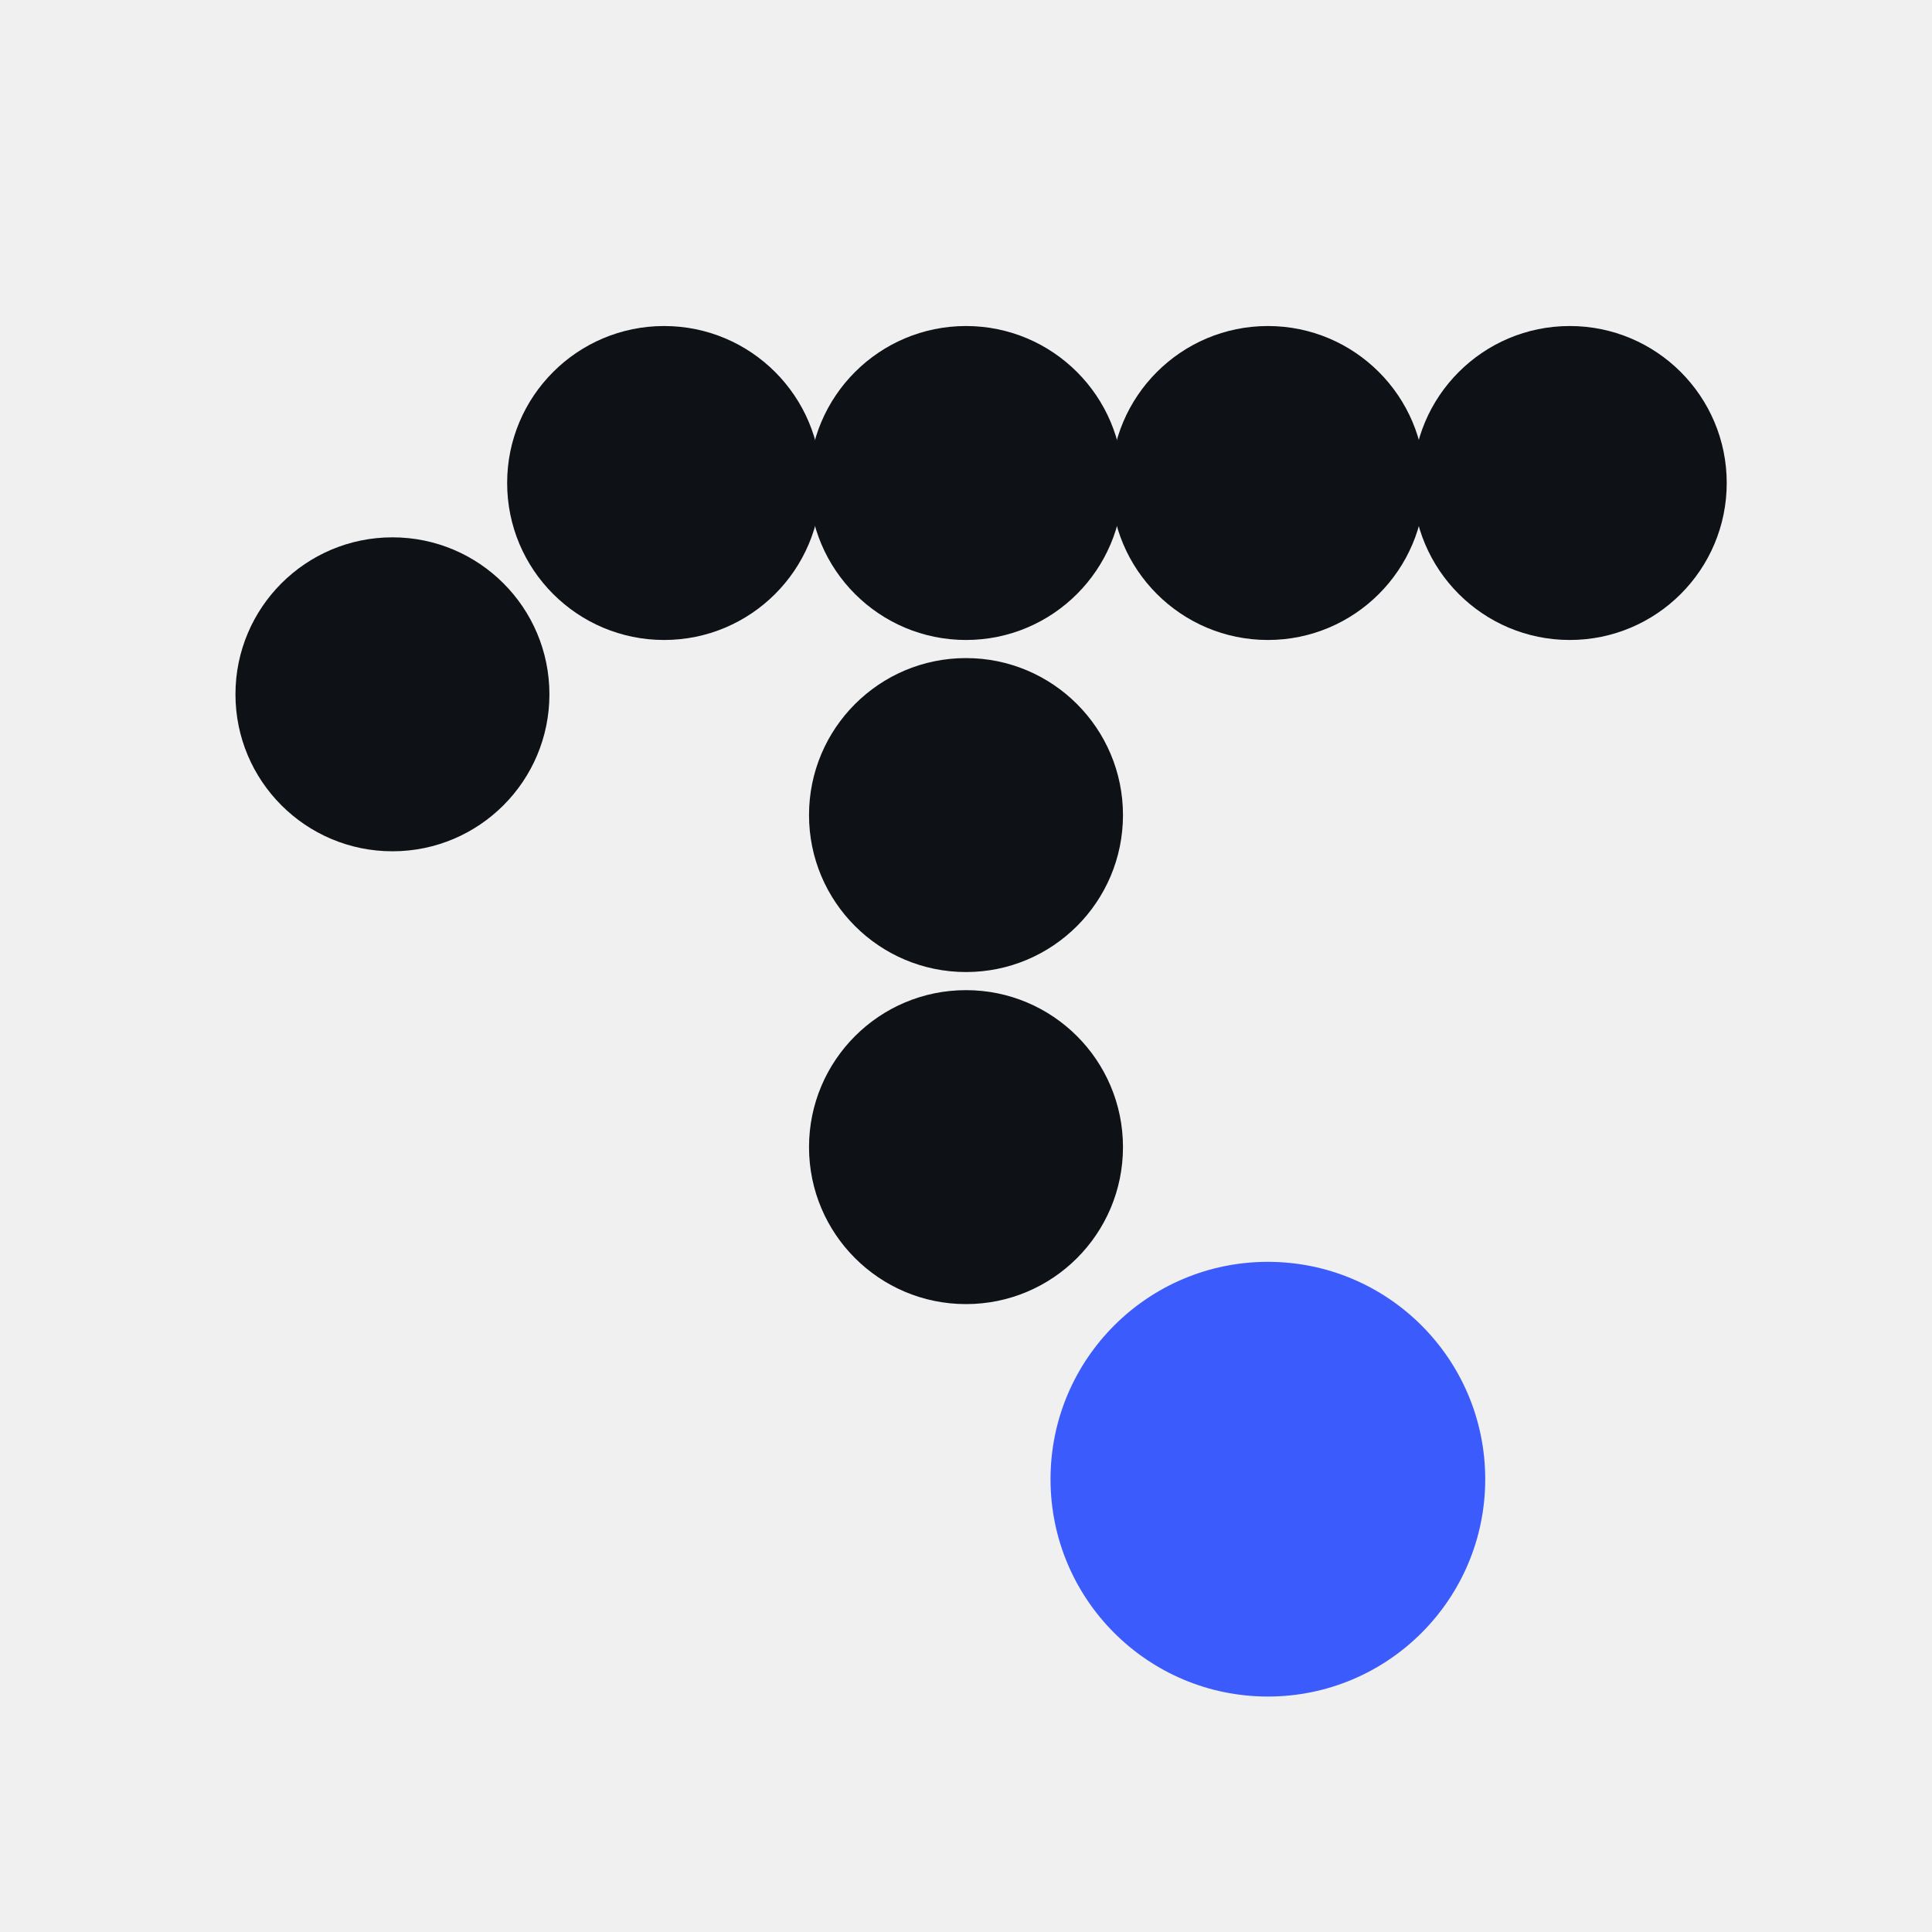
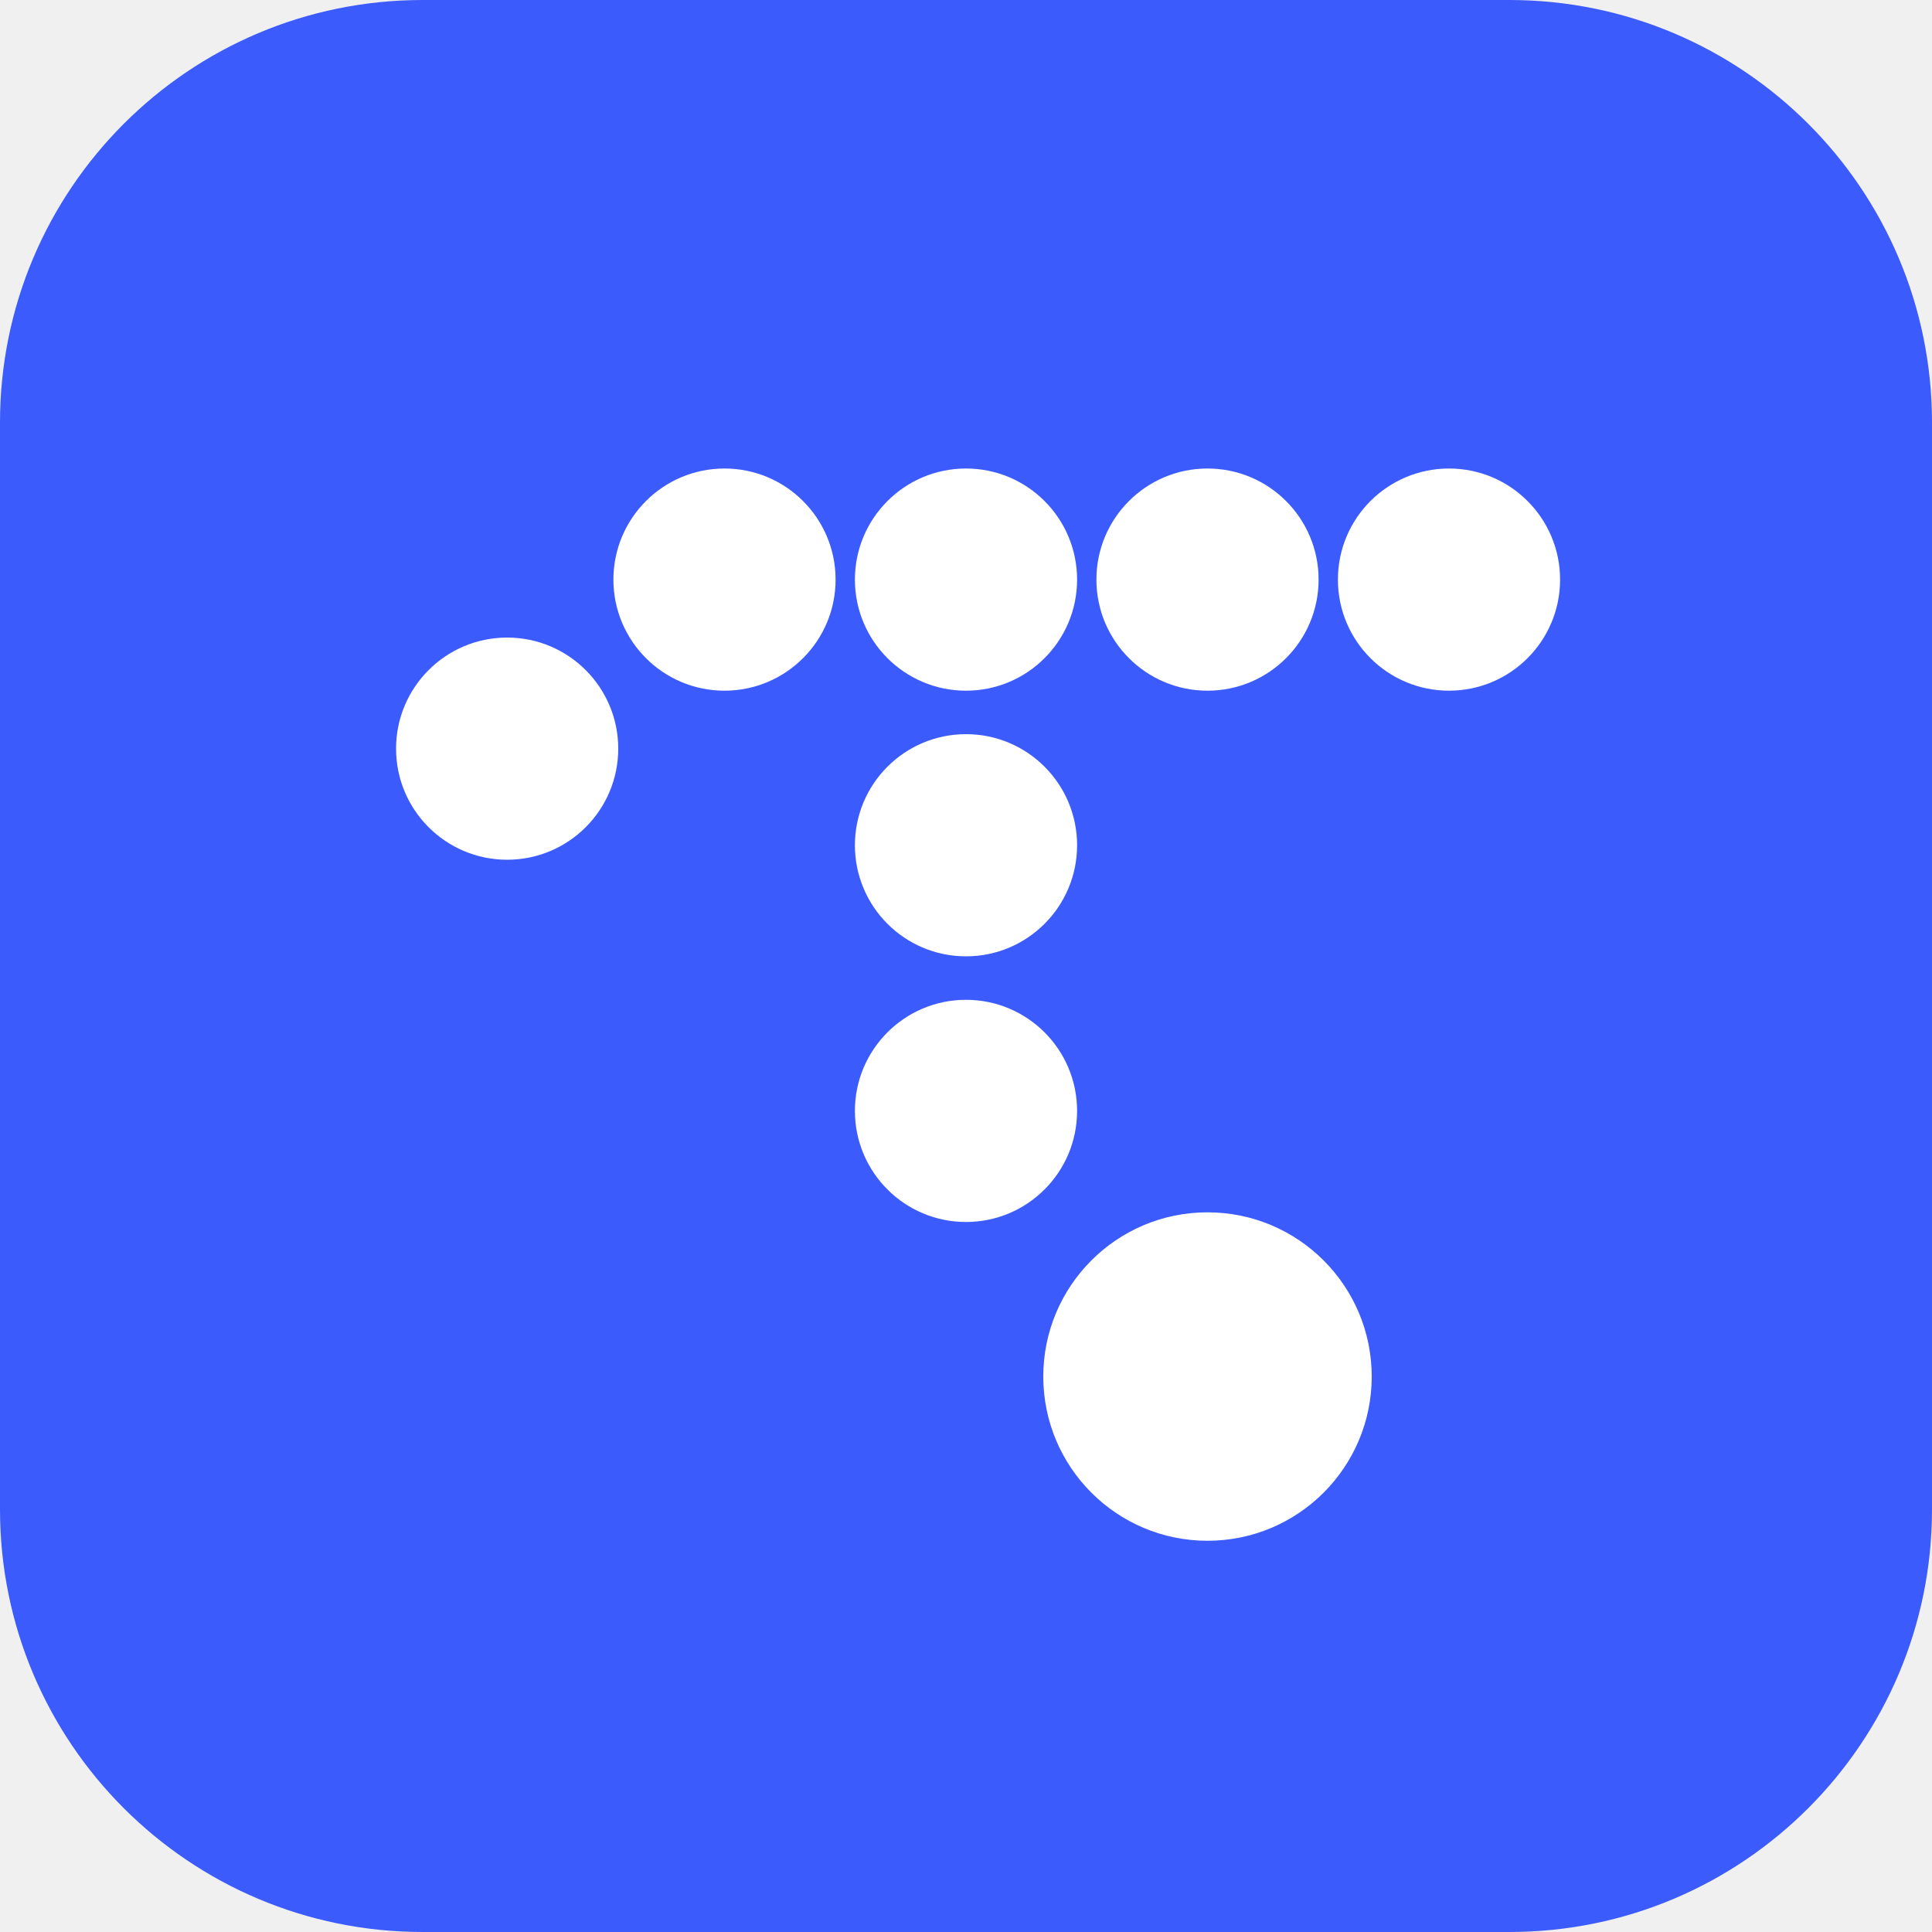
<svg xmlns="http://www.w3.org/2000/svg" viewBox="0 0 64.0 64.0" role="img" aria-label="Tracé">
-   <g fill="#0E1116">
-     <circle cx="13" cy="23" r="5.2" />
-     <circle cx="22" cy="16" r="5.2" />
-     <circle cx="32" cy="16" r="5.2" />
-     <circle cx="42" cy="16" r="5.2" />
-     <circle cx="52" cy="16" r="5.2" />
-     <circle cx="32" cy="27" r="5.2" />
-     <circle cx="32" cy="38" r="5.2" />
+   <rect width="64" height="64" rx="14" fill="#3B5BFD" />
+   <g transform="translate(6.4 6.4) scale(.8)">
+     <g fill="#FFFFFF">
+       <circle cx="13" cy="23" r="4.6" />
+       <circle cx="22" cy="16" r="4.6" />
+       <circle cx="32" cy="16" r="4.6" />
+       <circle cx="42" cy="16" r="4.6" />
+       <circle cx="52" cy="16" r="4.6" />
+       <circle cx="32" cy="27" r="4.6" />
+       <circle cx="32" cy="38" r="4.6" />
+     </g>
+     <circle cx="42" cy="49" r="6.8" fill="#FFFFFF" />
  </g>
-   <circle cx="42" cy="49" r="7.2" fill="#3B5BFD" />
</svg>
